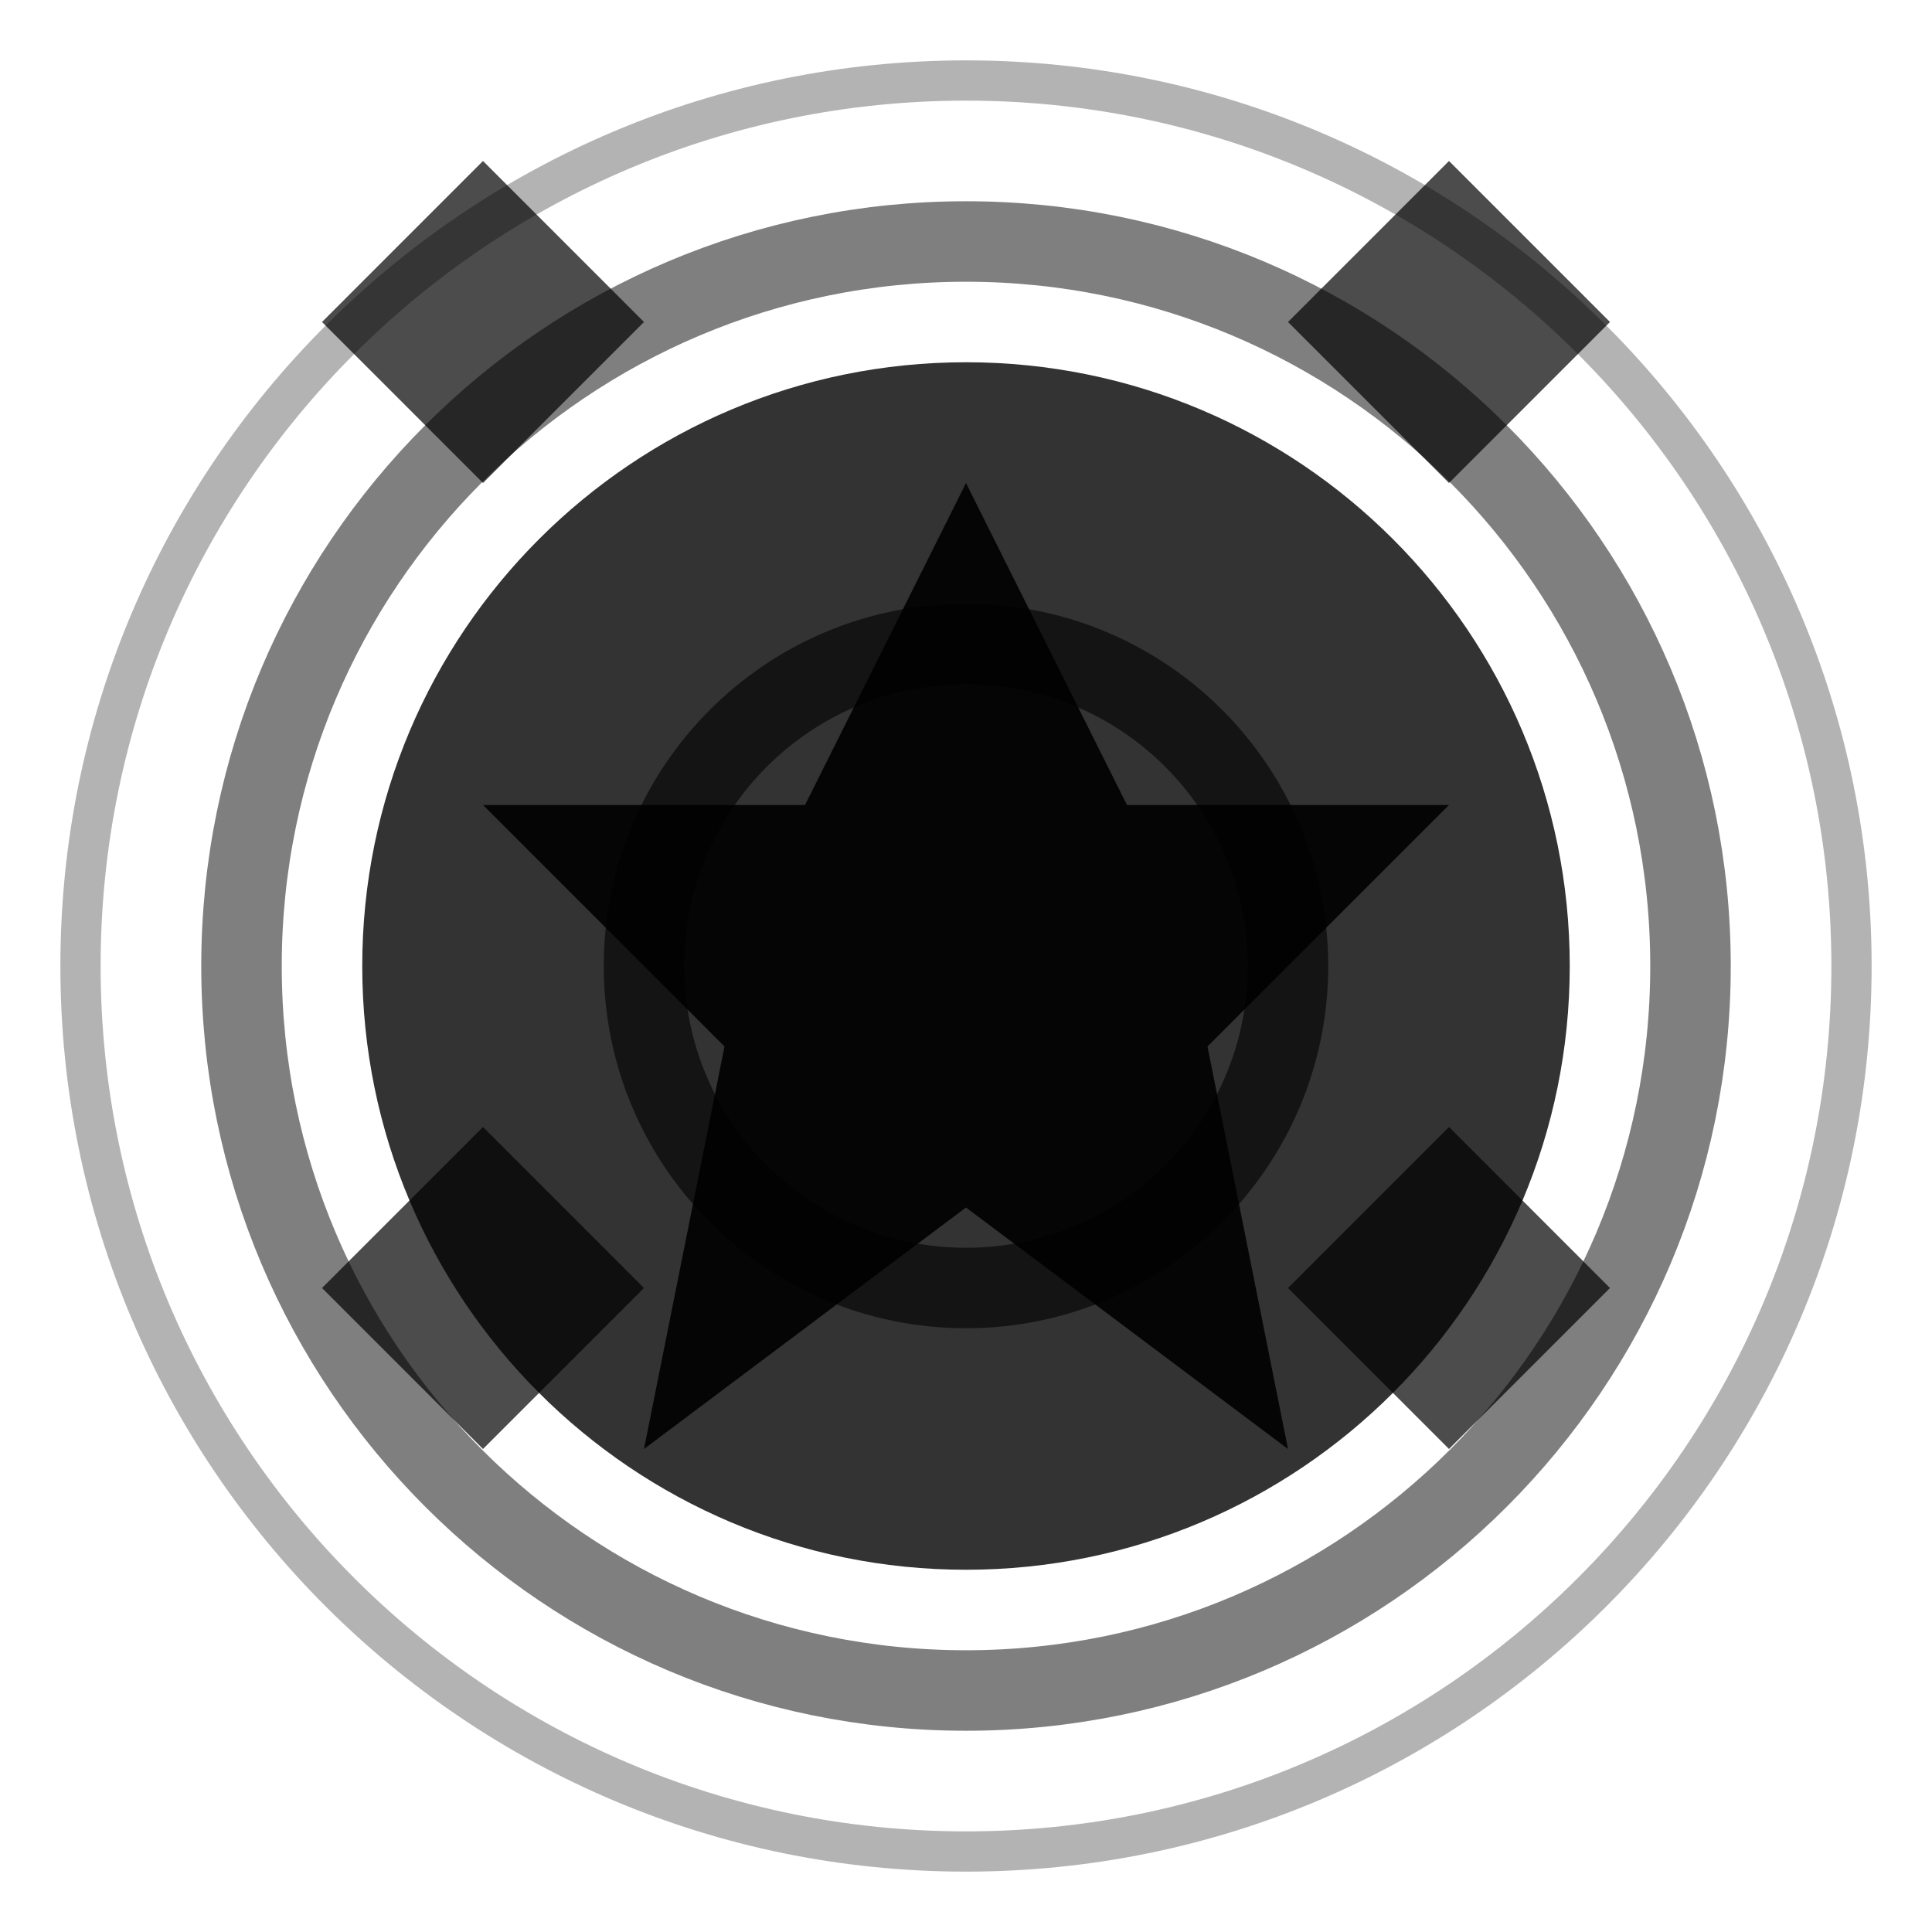
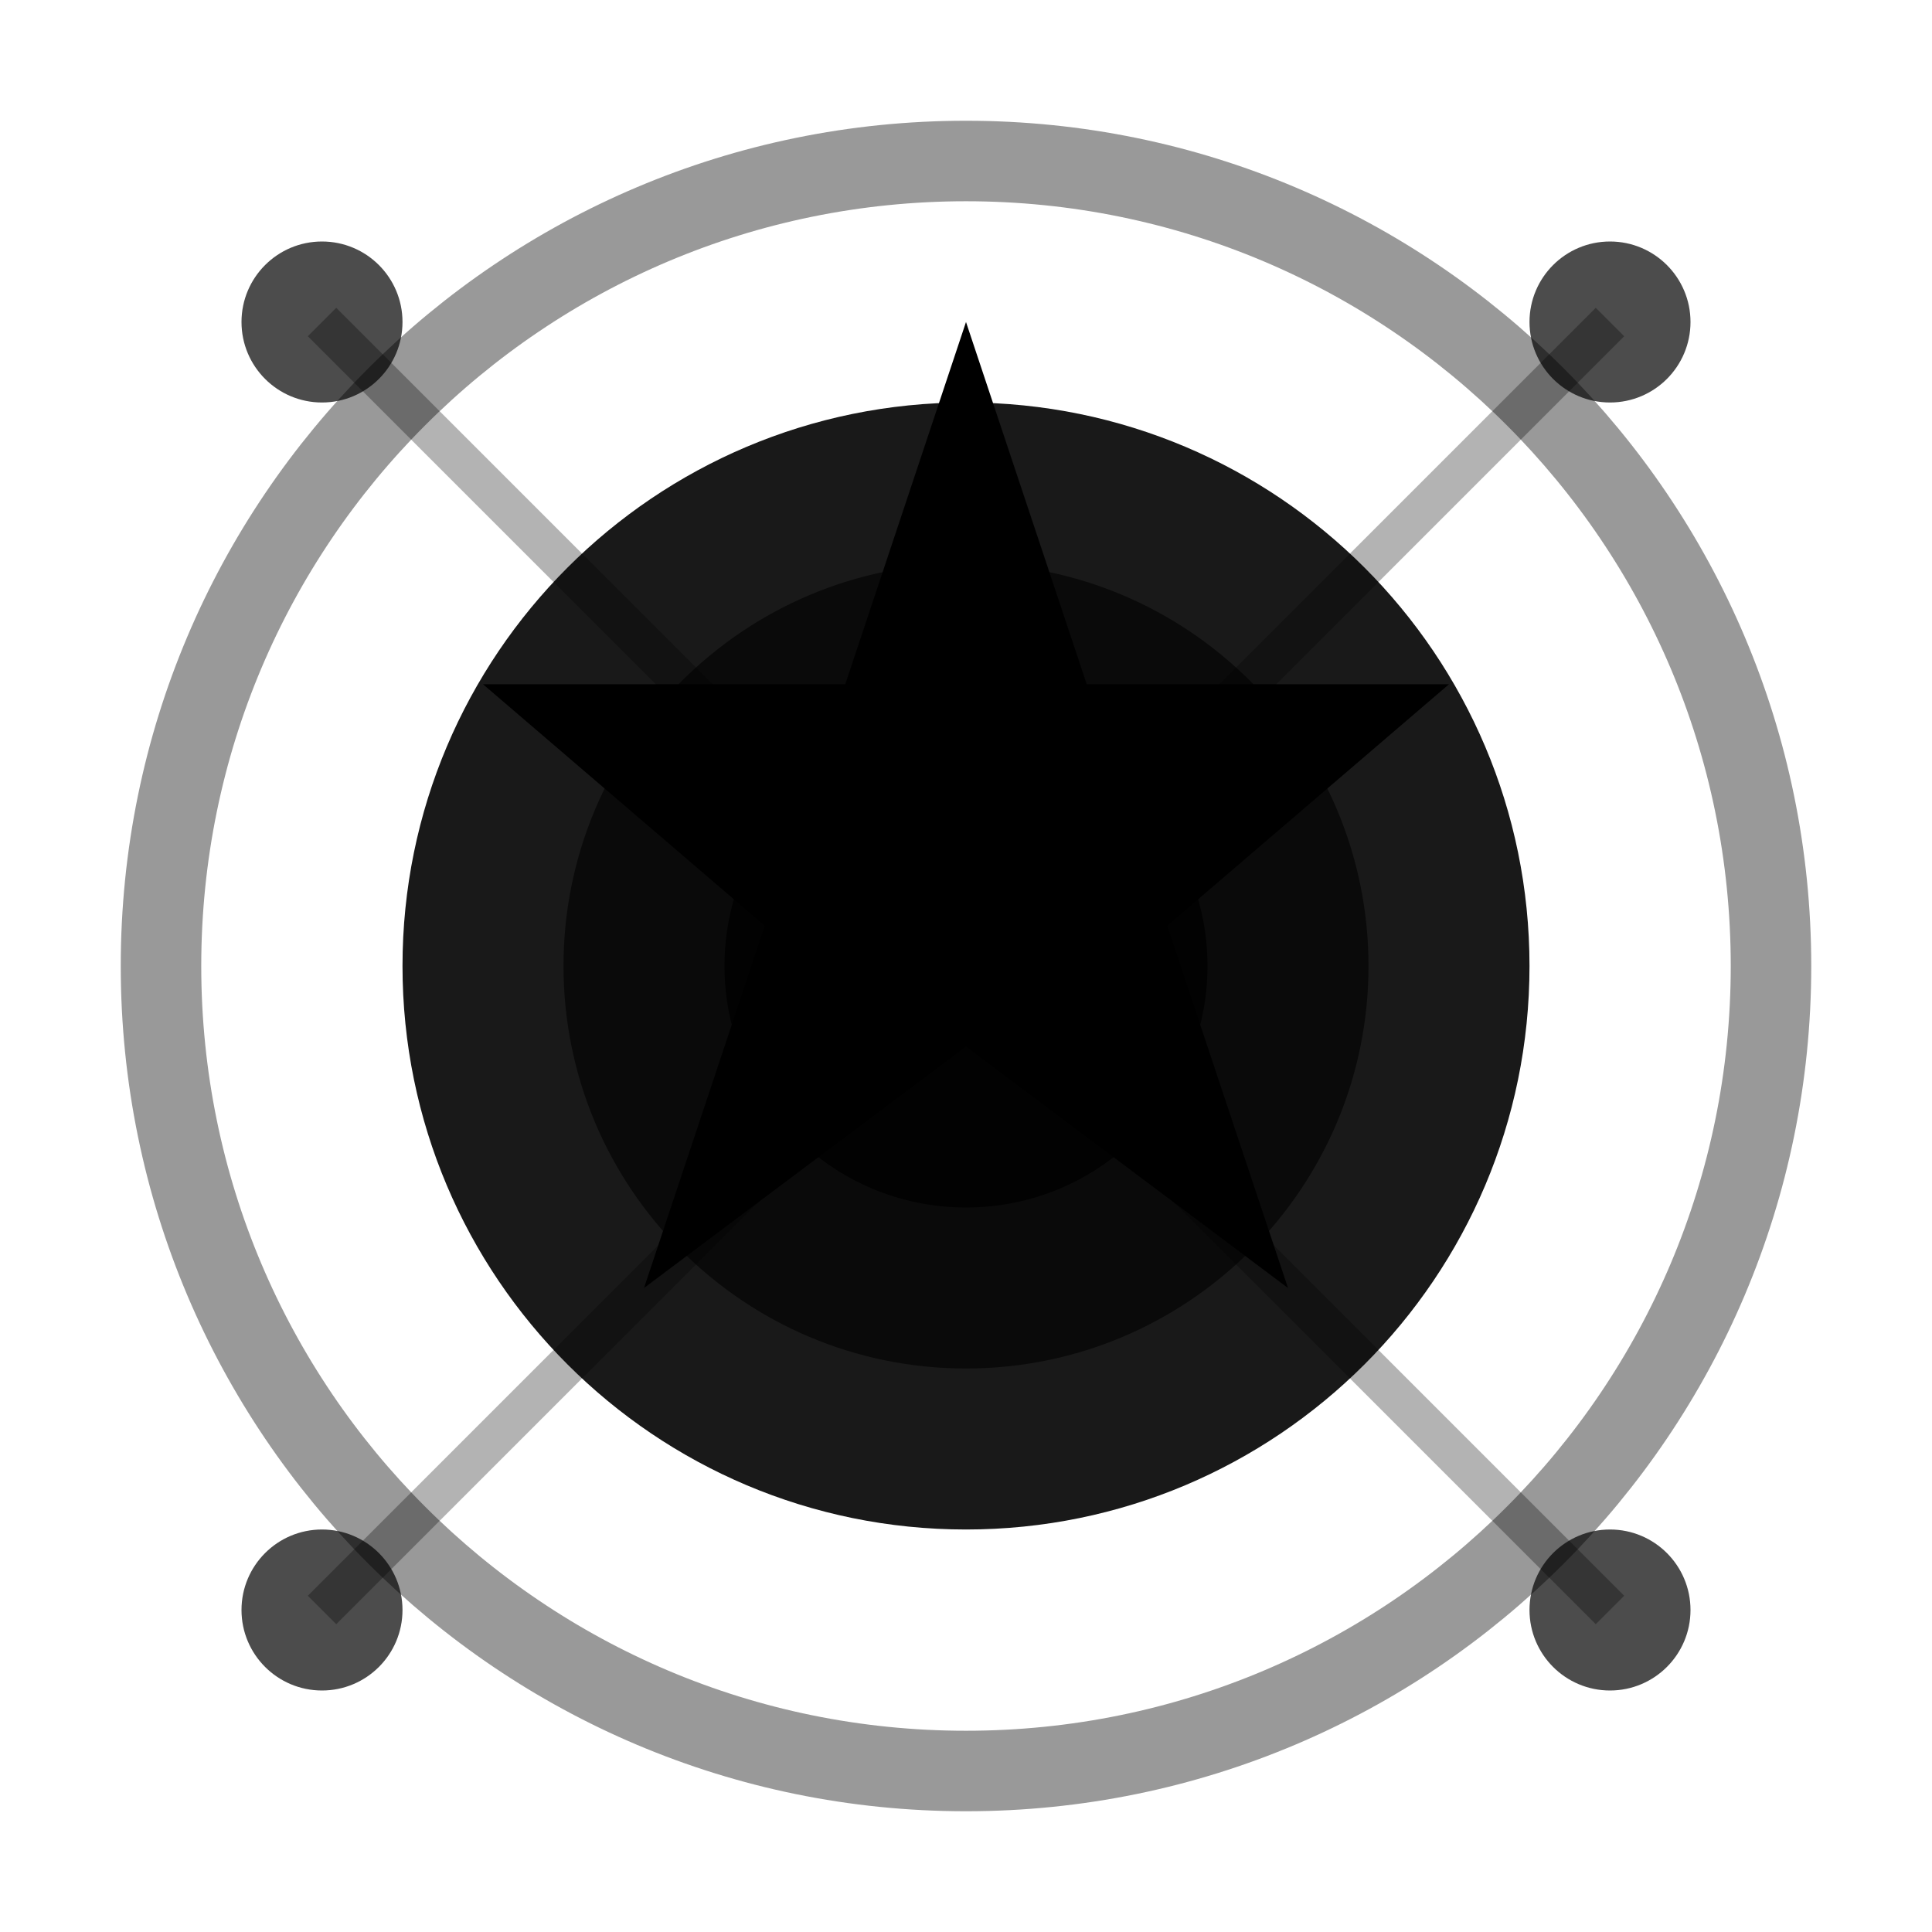
<svg xmlns="http://www.w3.org/2000/svg" width="24" height="24" viewBox="0 0 24 24" fill="none">
-   <circle cx="12" cy="12" r="7" fill="currentColor" opacity="0.8" stroke="currentColor" stroke-width="1" />
-   <circle cx="12" cy="12" r="4" fill="none" stroke="currentColor" stroke-width="1" opacity="0.6" />
-   <path d="M12 6 L14 10 L18 10 L15 13 L16 18 L12 15 L8 18 L9 13 L6 10 L10 10 Z" fill="currentColor" opacity="0.9" />
-   <circle cx="12" cy="12" r="9" fill="none" stroke="currentColor" stroke-width="1" opacity="0.5" />
-   <circle cx="12" cy="12" r="11" fill="none" stroke="currentColor" stroke-width="0.5" opacity="0.3" />
-   <path d="M4 4 L6 2 L8 4 L6 6 Z" fill="currentColor" opacity="0.7" />
-   <path d="M16 4 L18 2 L20 4 L18 6 Z" fill="currentColor" opacity="0.7" />
-   <path d="M4 16 L6 18 L8 16 L6 14 Z" fill="currentColor" opacity="0.7" />
-   <path d="M16 16 L18 18 L20 16 L18 14 Z" fill="currentColor" opacity="0.7" />
+   <circle cx="12" cy="12" r="10" fill="none" stroke="currentColor" stroke-width="1" opacity="0.4" />
+   <circle cx="12" cy="12" r="7" fill="currentColor" opacity="0.9" />
+   <circle cx="12" cy="12" r="5" fill="currentColor" opacity="0.6" />
+   <circle cx="12" cy="12" r="3" fill="currentColor" opacity="0.8" />
+   <path d="M12 4 L13.5 8.5 L18 8.5 L14.5 11.5 L16 16 L12 13 L8 16 L9.5 11.5 L6 8.5 L10.5 8.5 Z" fill="currentColor" opacity="1" />
+   <circle cx="4" cy="4" r="1" fill="currentColor" opacity="0.7" />
+   <circle cx="20" cy="4" r="1" fill="currentColor" opacity="0.7" />
+   <circle cx="4" cy="20" r="1" fill="currentColor" opacity="0.7" />
+   <circle cx="20" cy="20" r="1" fill="currentColor" opacity="0.7" />
+   <line x1="12" y1="12" x2="4" y2="4" stroke="currentColor" stroke-width="0.5" opacity="0.3" />
+   <line x1="12" y1="12" x2="20" y2="4" stroke="currentColor" stroke-width="0.5" opacity="0.3" />
+   <line x1="12" y1="12" x2="4" y2="20" stroke="currentColor" stroke-width="0.5" opacity="0.3" />
+   <line x1="12" y1="12" x2="20" y2="20" stroke="currentColor" stroke-width="0.5" opacity="0.3" />
</svg>
